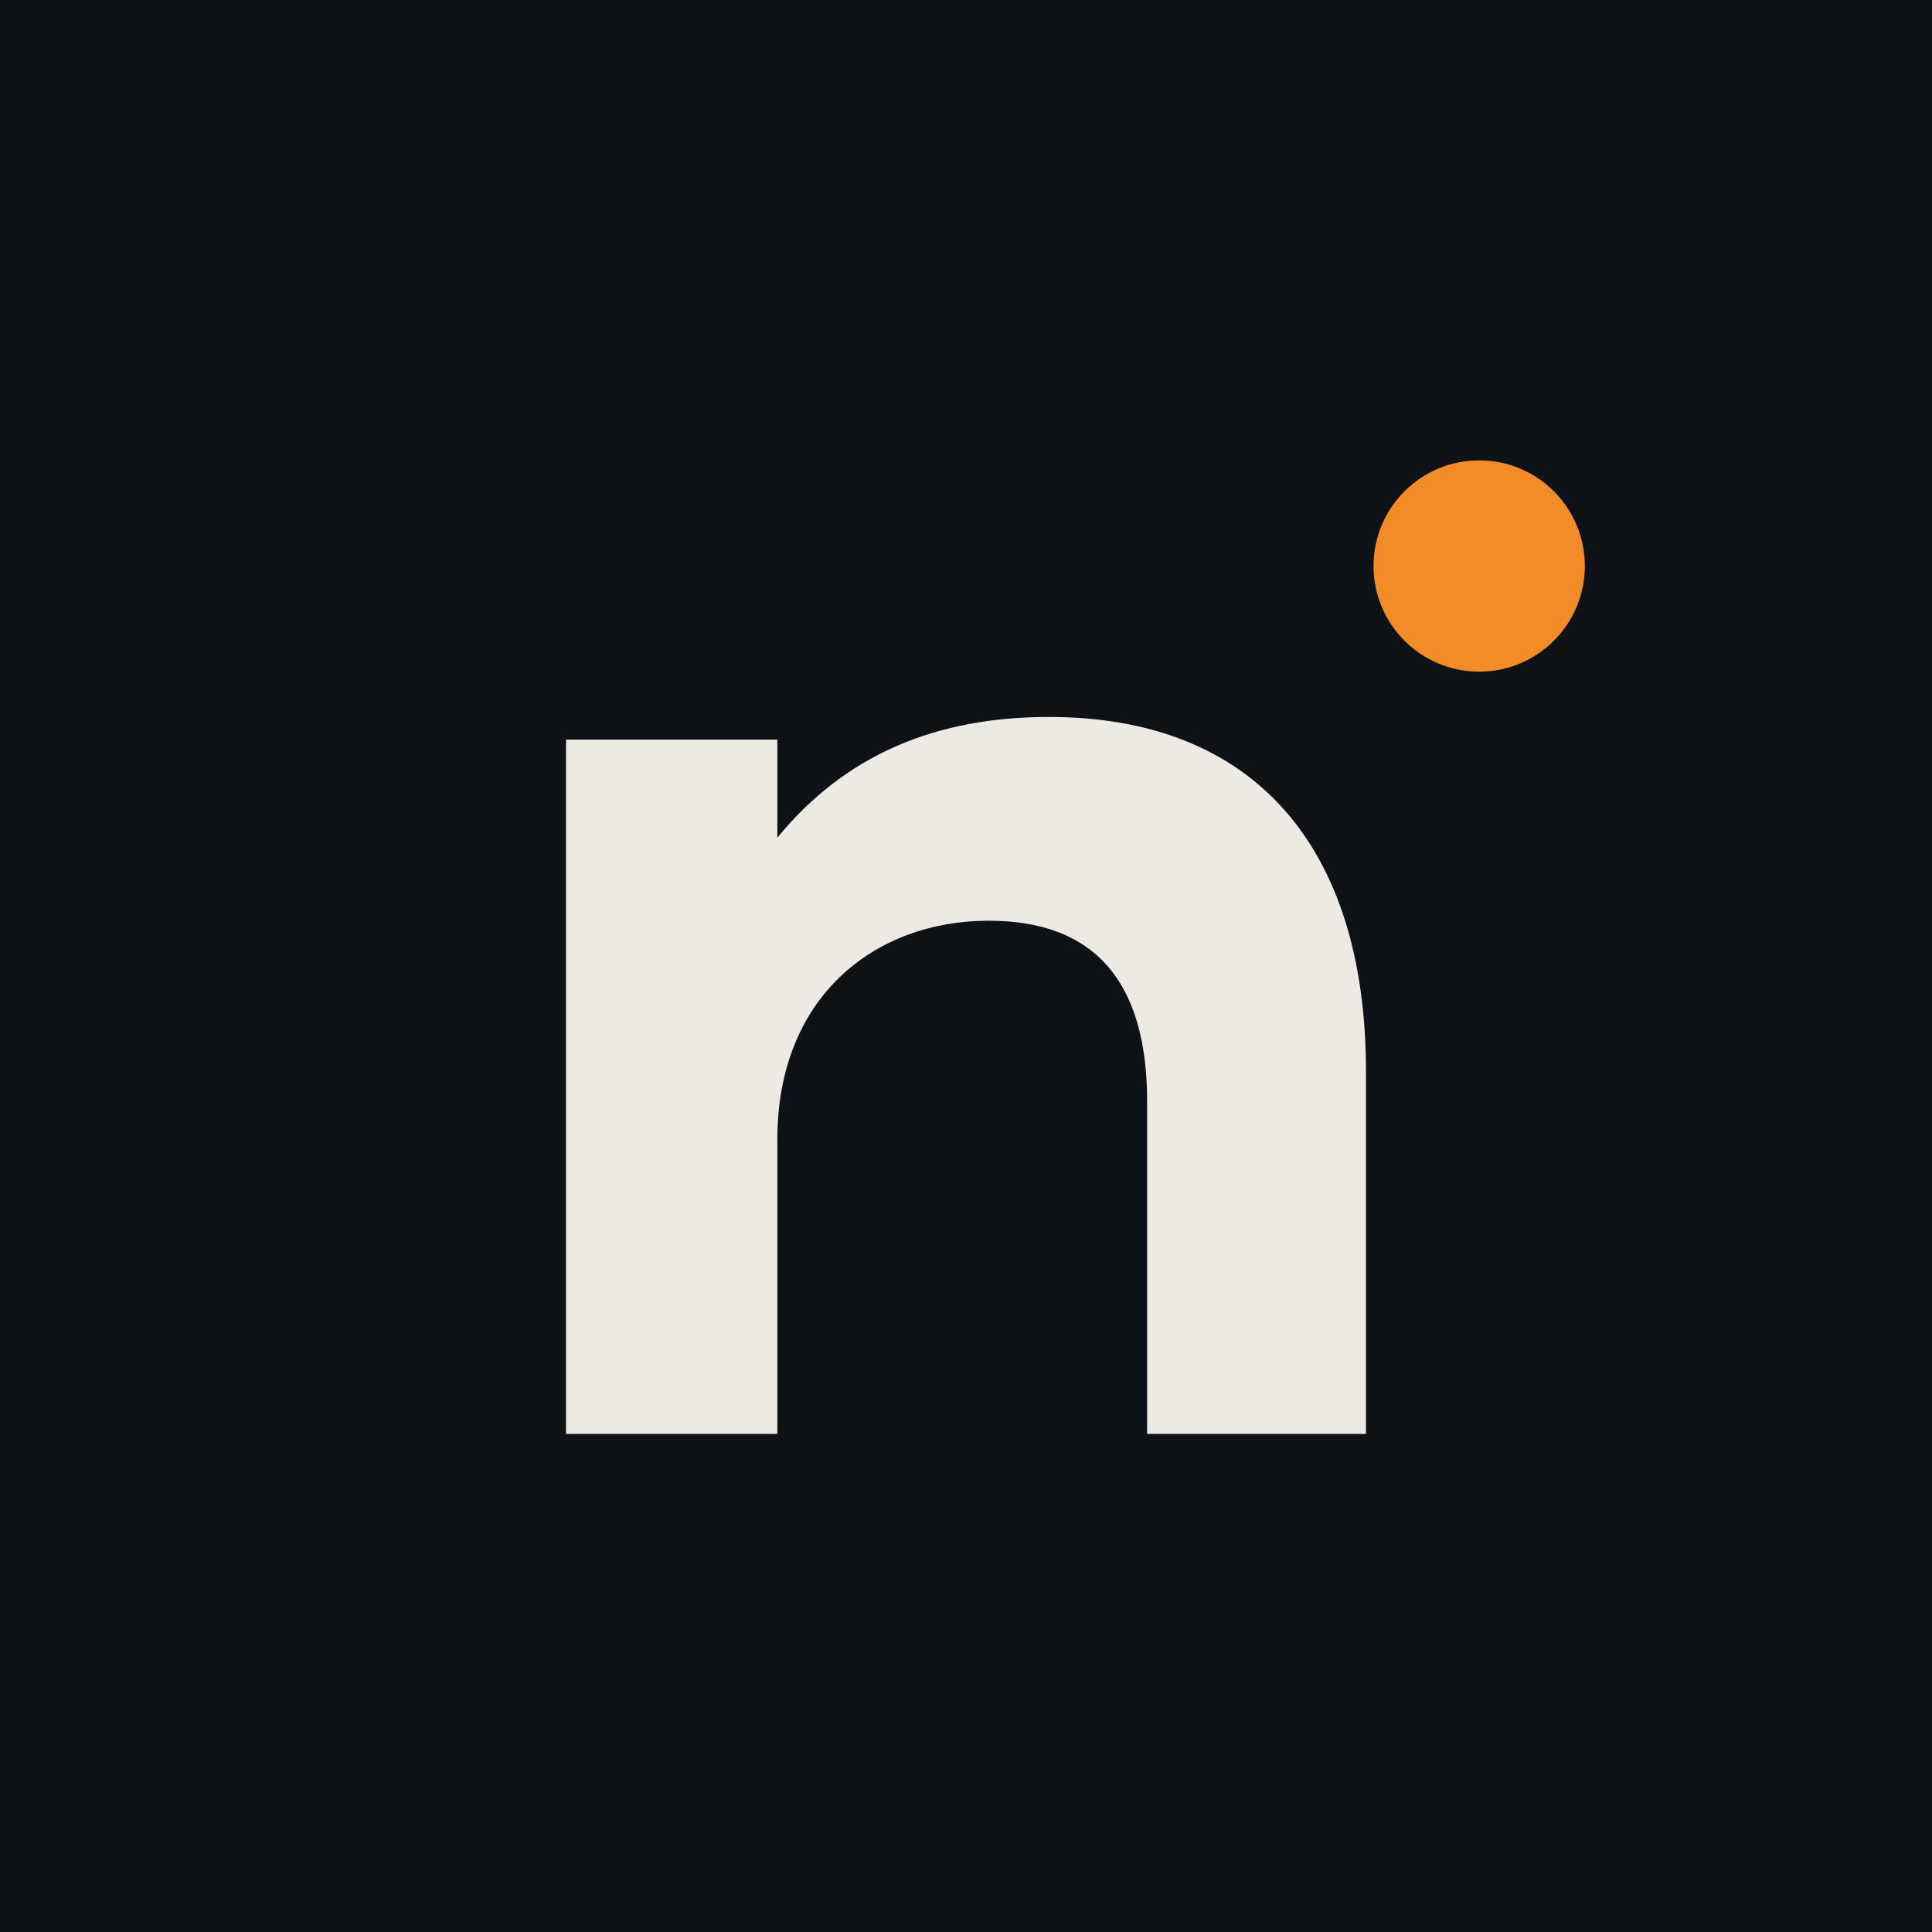
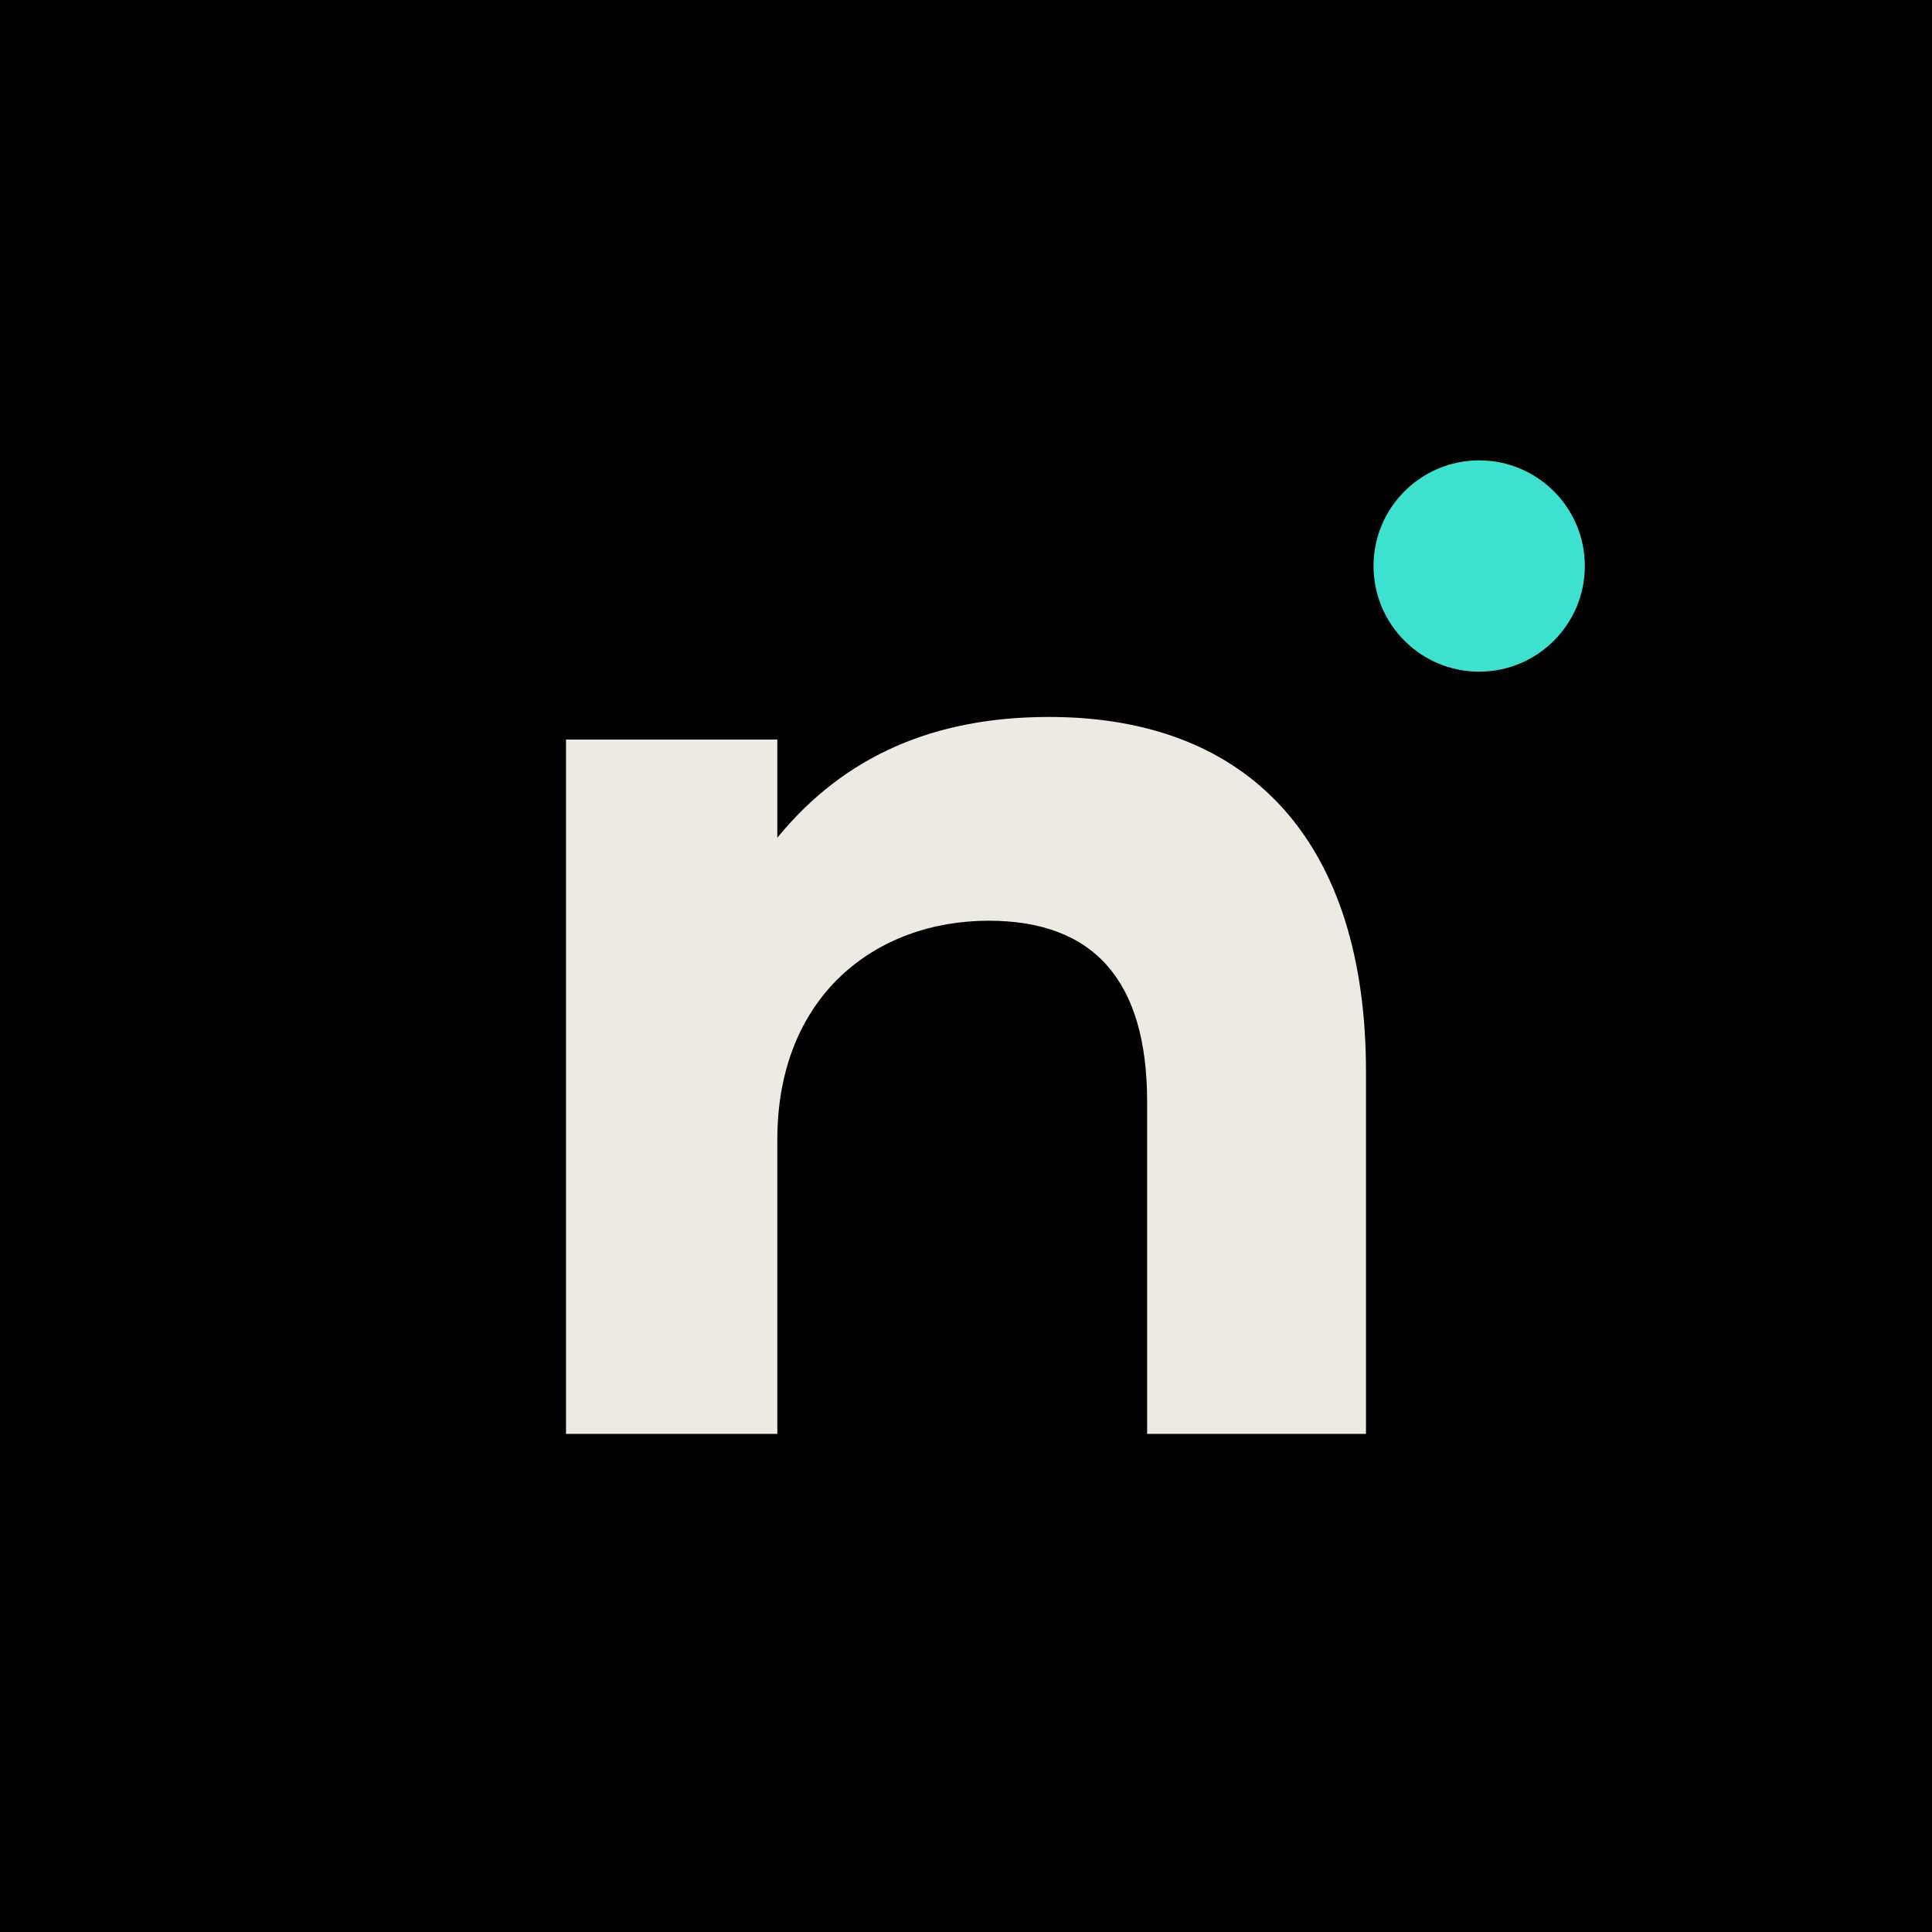
<svg xmlns="http://www.w3.org/2000/svg" viewBox="0 0 512 512" role="img" aria-label="Noxa">
-   <rect width="512" height="512" fill="#0E1116" />
+   <rect width="512" height="512" fill="#000000" />
  <path d="M150 380V196h56v26c18-22 42-32 72-32 54 0 84 34 84 94v96h-58v-88c0-32-14-48-42-48-30 0-56 20-56 58v78z" fill="#EDEAE4" />
-   <circle cx="392" cy="150" r="28" fill="#F28C28" />
+   <circle cx="392" cy="150" r="28" fill="#3EE0CF" />
</svg>
